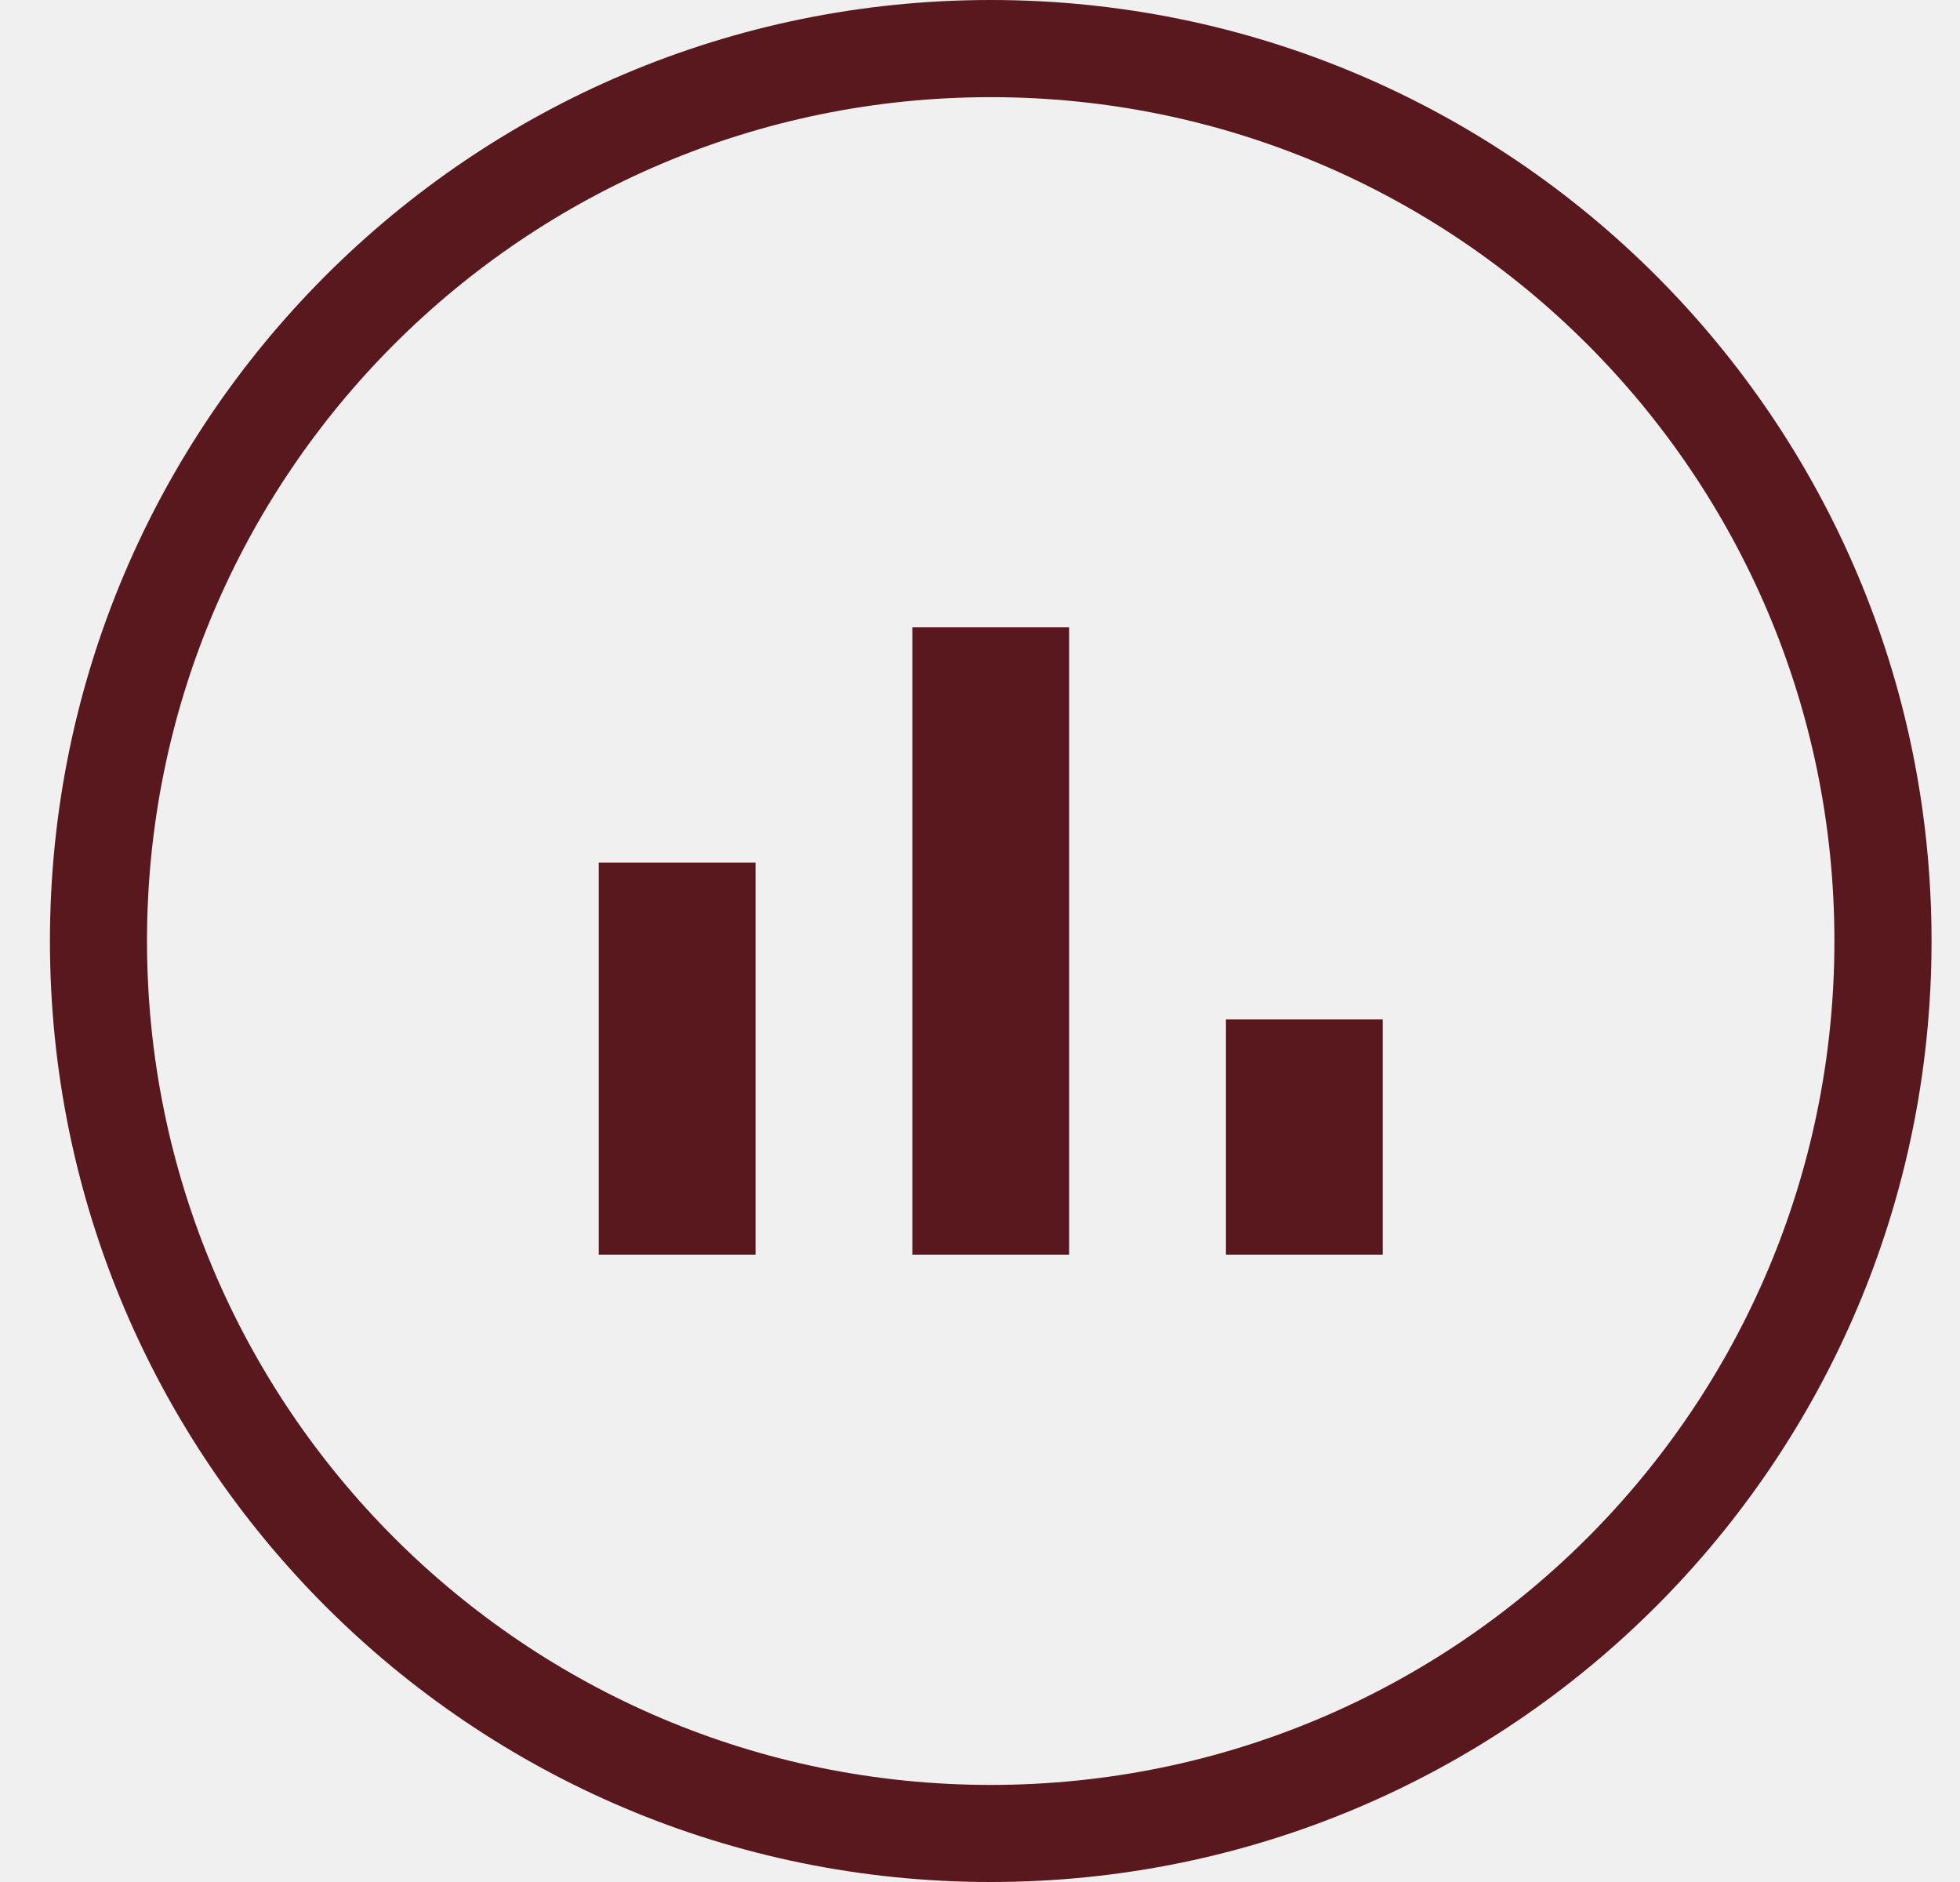
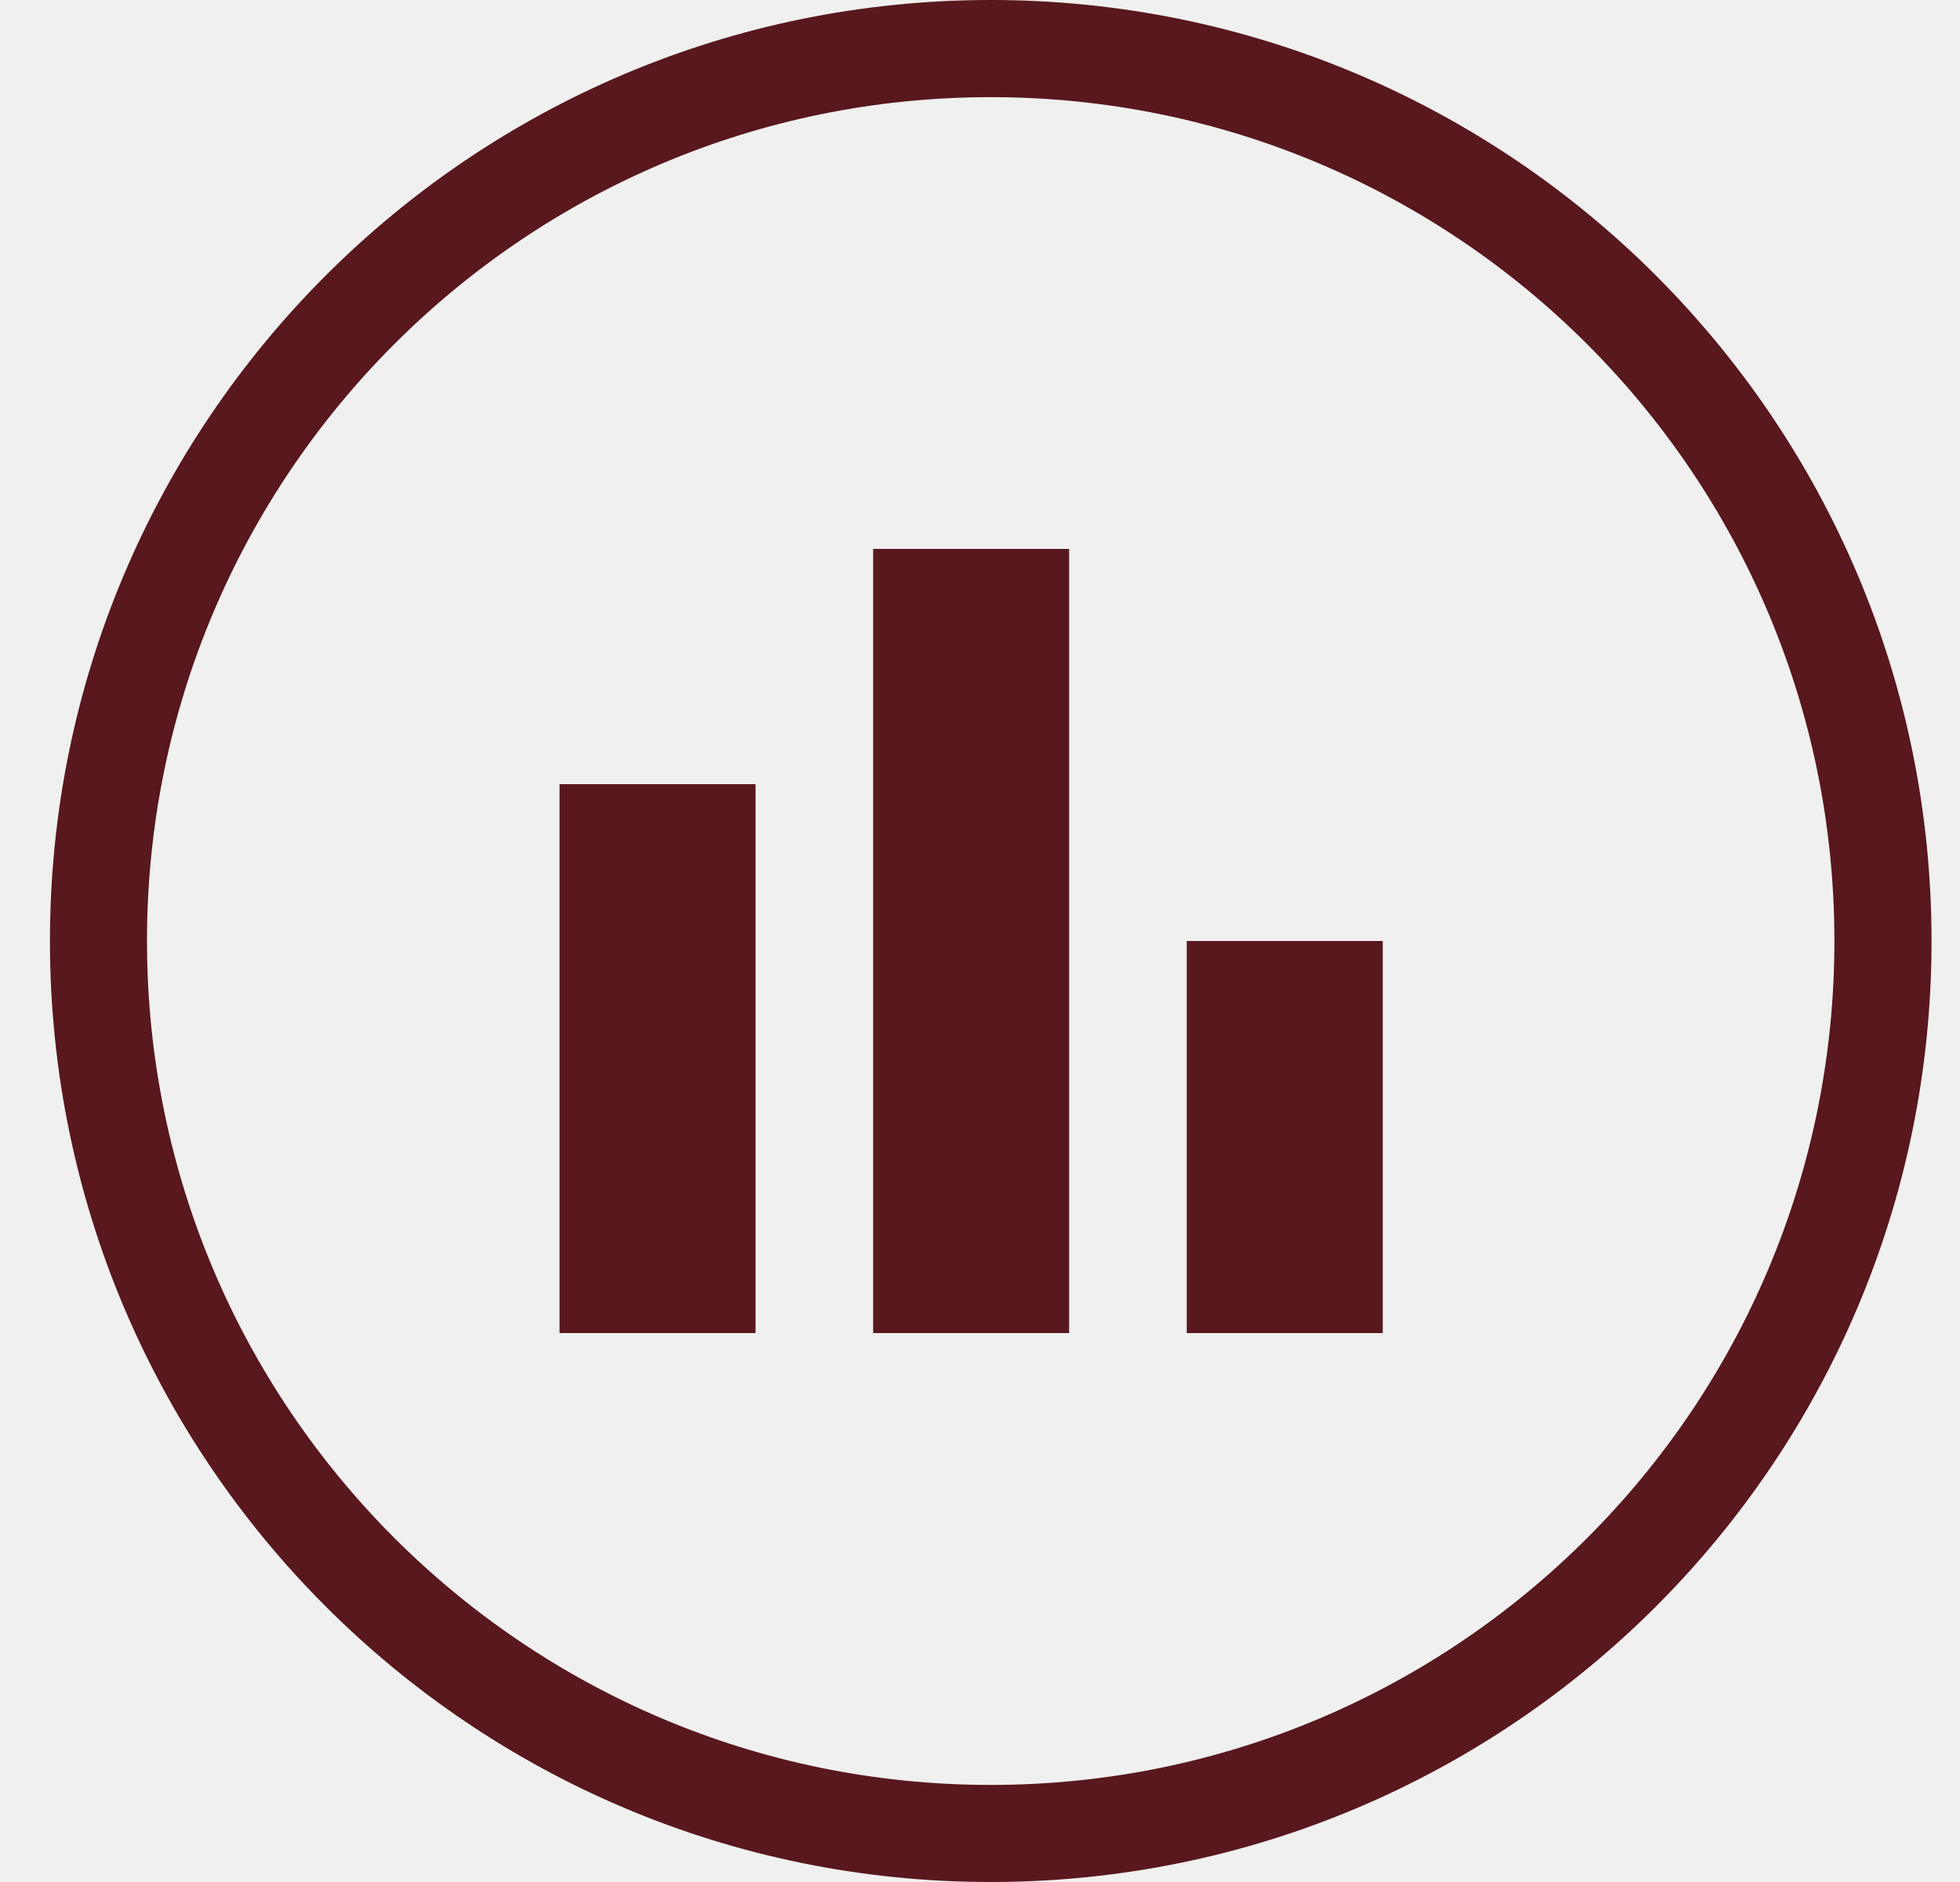
<svg xmlns="http://www.w3.org/2000/svg" width="25" height="24" viewBox="0 0 25 24" fill="none">
  <g clip-path="url(#clip0_chart)">
-     <path d="M7.637 16H9.637V11H7.637V16ZM11.637 16H13.637V8H11.637V16ZM15.637 16H17.637V13H15.637V16Z" fill="#58181D" />
+     <path d="M7.137 17H9.637V10H7.137V17ZM11.137 17H13.637V7H11.137V17ZM15.137 17H17.637V12H15.137V17Z" fill="#58181D" />
    <path fill-rule="evenodd" clip-rule="evenodd" d="M12.637 1.239C18.577 1.239 23.398 6.054 23.398 12C23.398 17.946 18.583 22.762 12.637 22.762C6.69 22.762 1.875 17.94 1.875 12C1.875 6.06 6.69 1.239 12.637 1.239ZM12.637 0C19.265 0 24.637 5.371 24.637 12C24.637 18.629 19.265 24 12.637 24C6.008 24 0.637 18.622 0.637 12C0.637 5.378 6.008 0 12.637 0Z" fill="#58181D" />
  </g>
  <defs>
    <clipPath id="clip0_chart">
      <rect width="24" height="24" fill="white" transform="translate(0.636719)" />
    </clipPath>
  </defs>
</svg>
